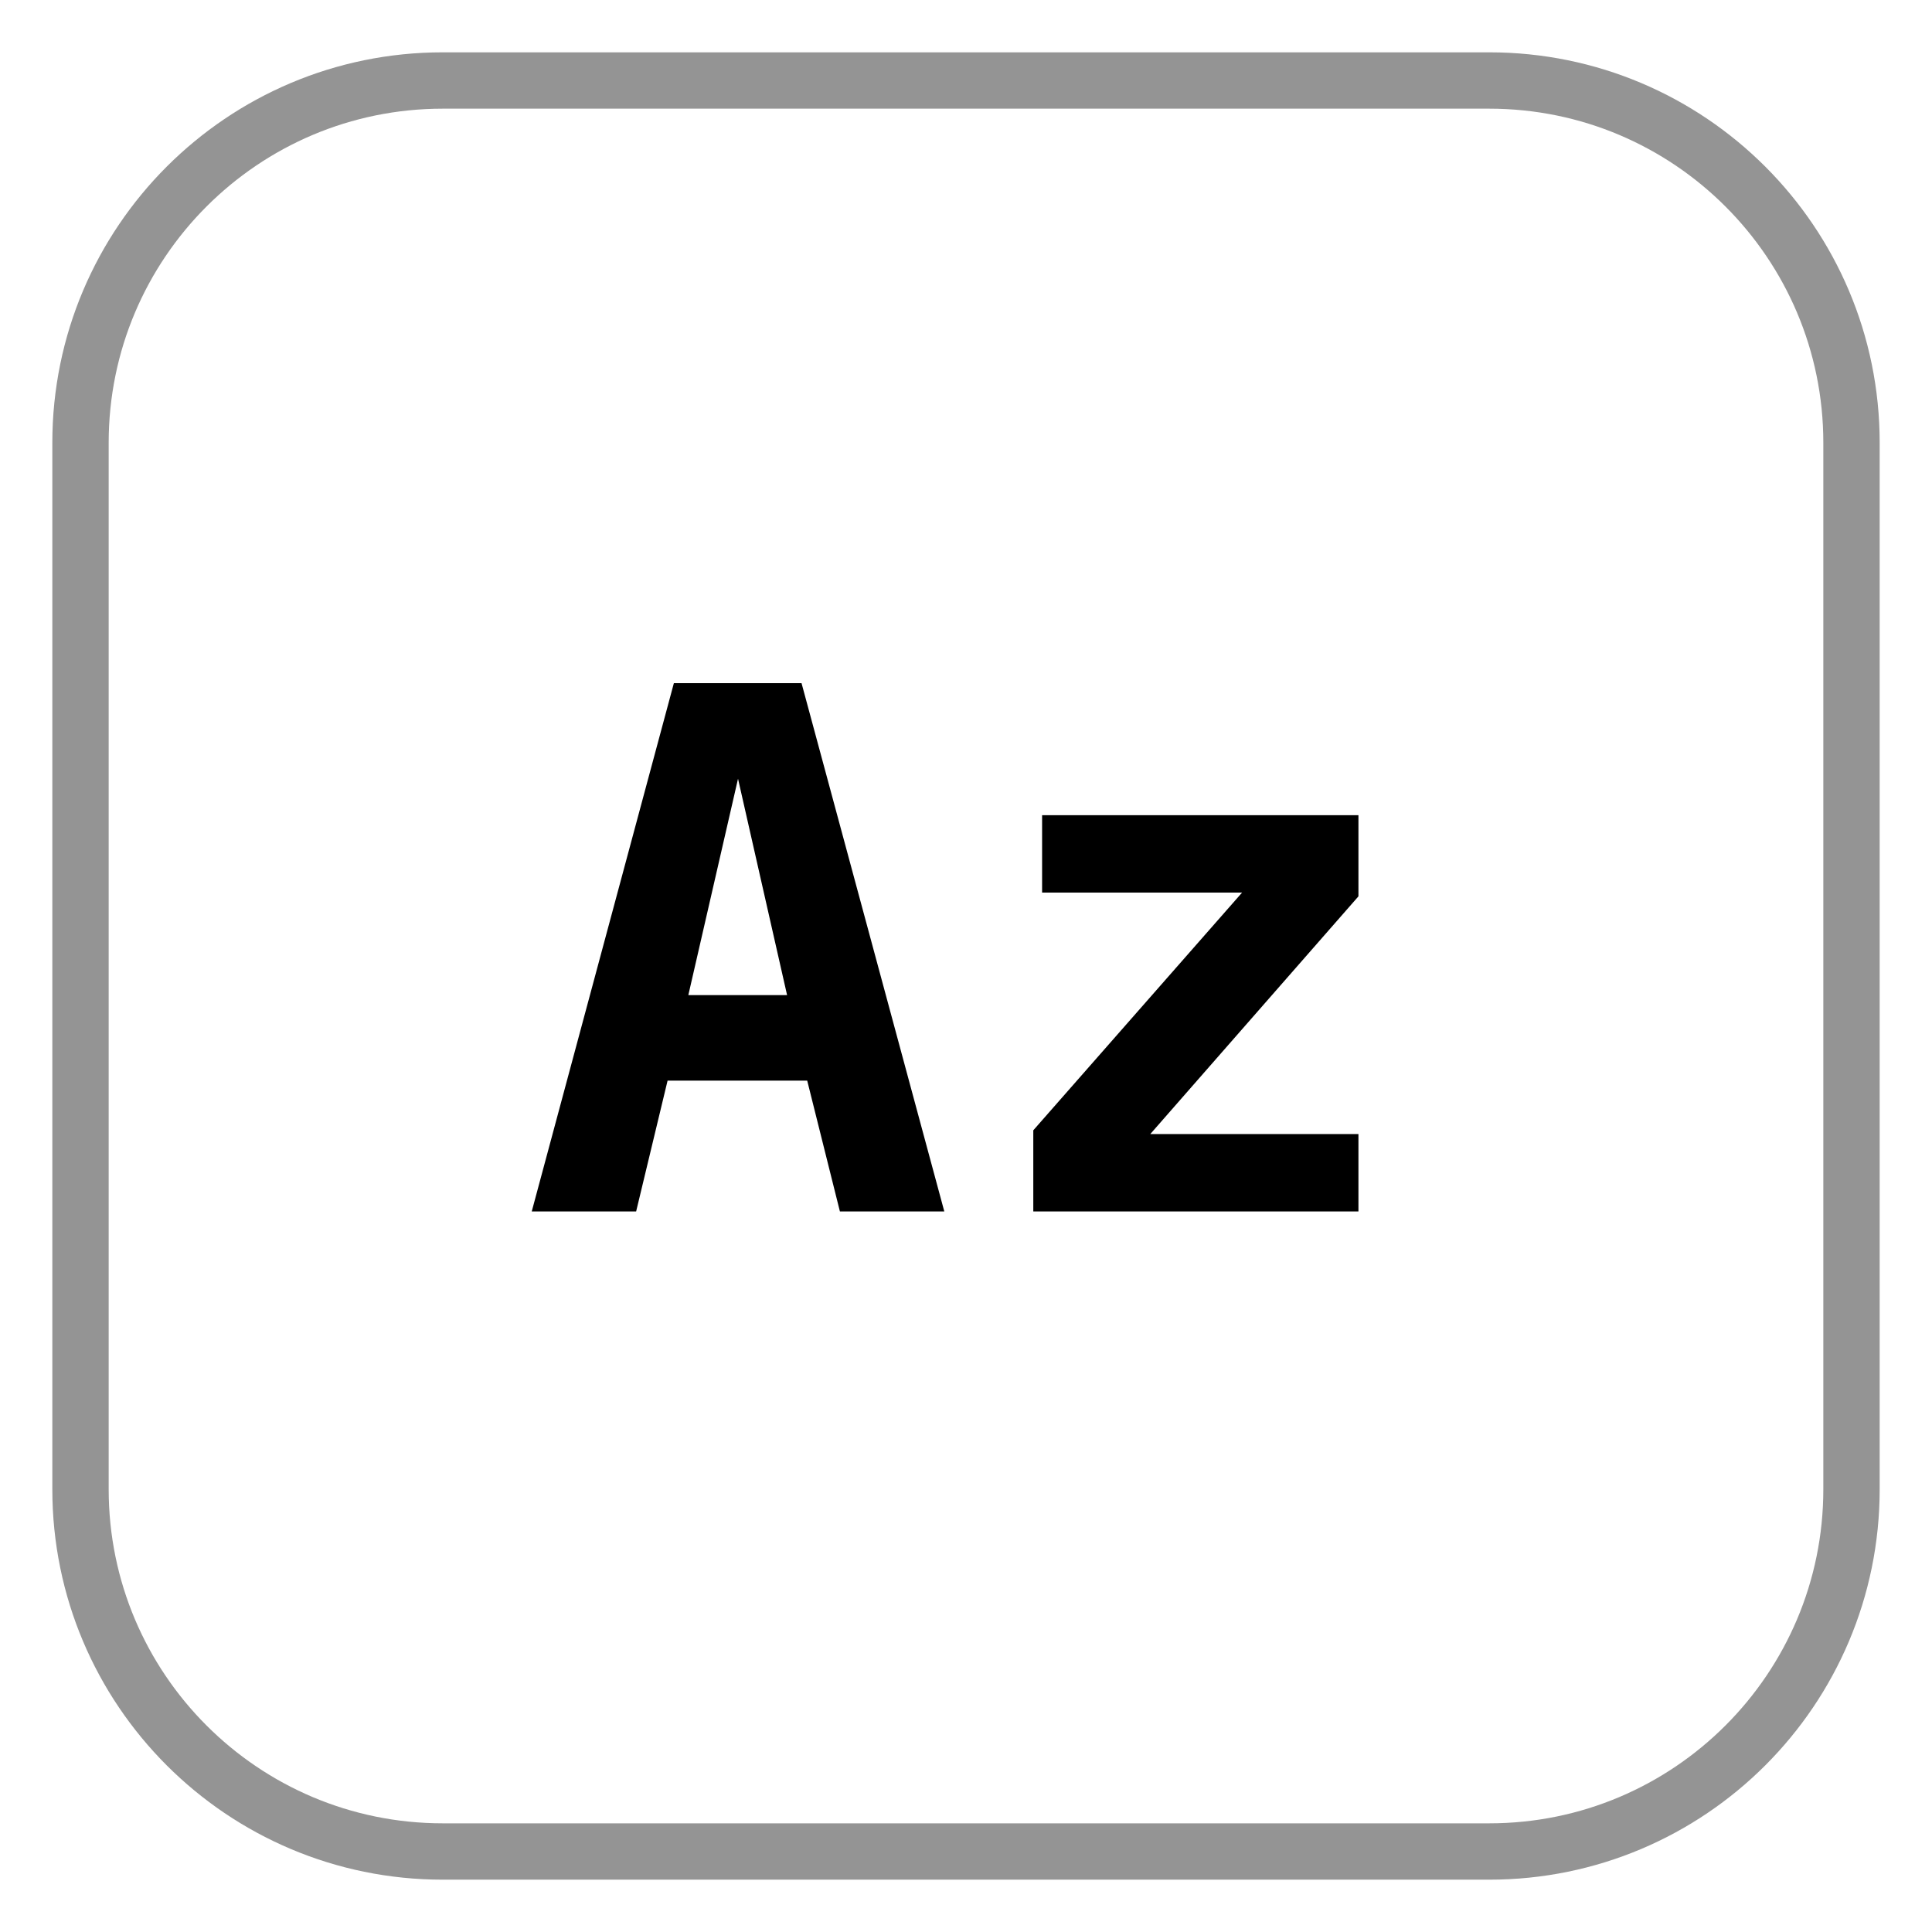
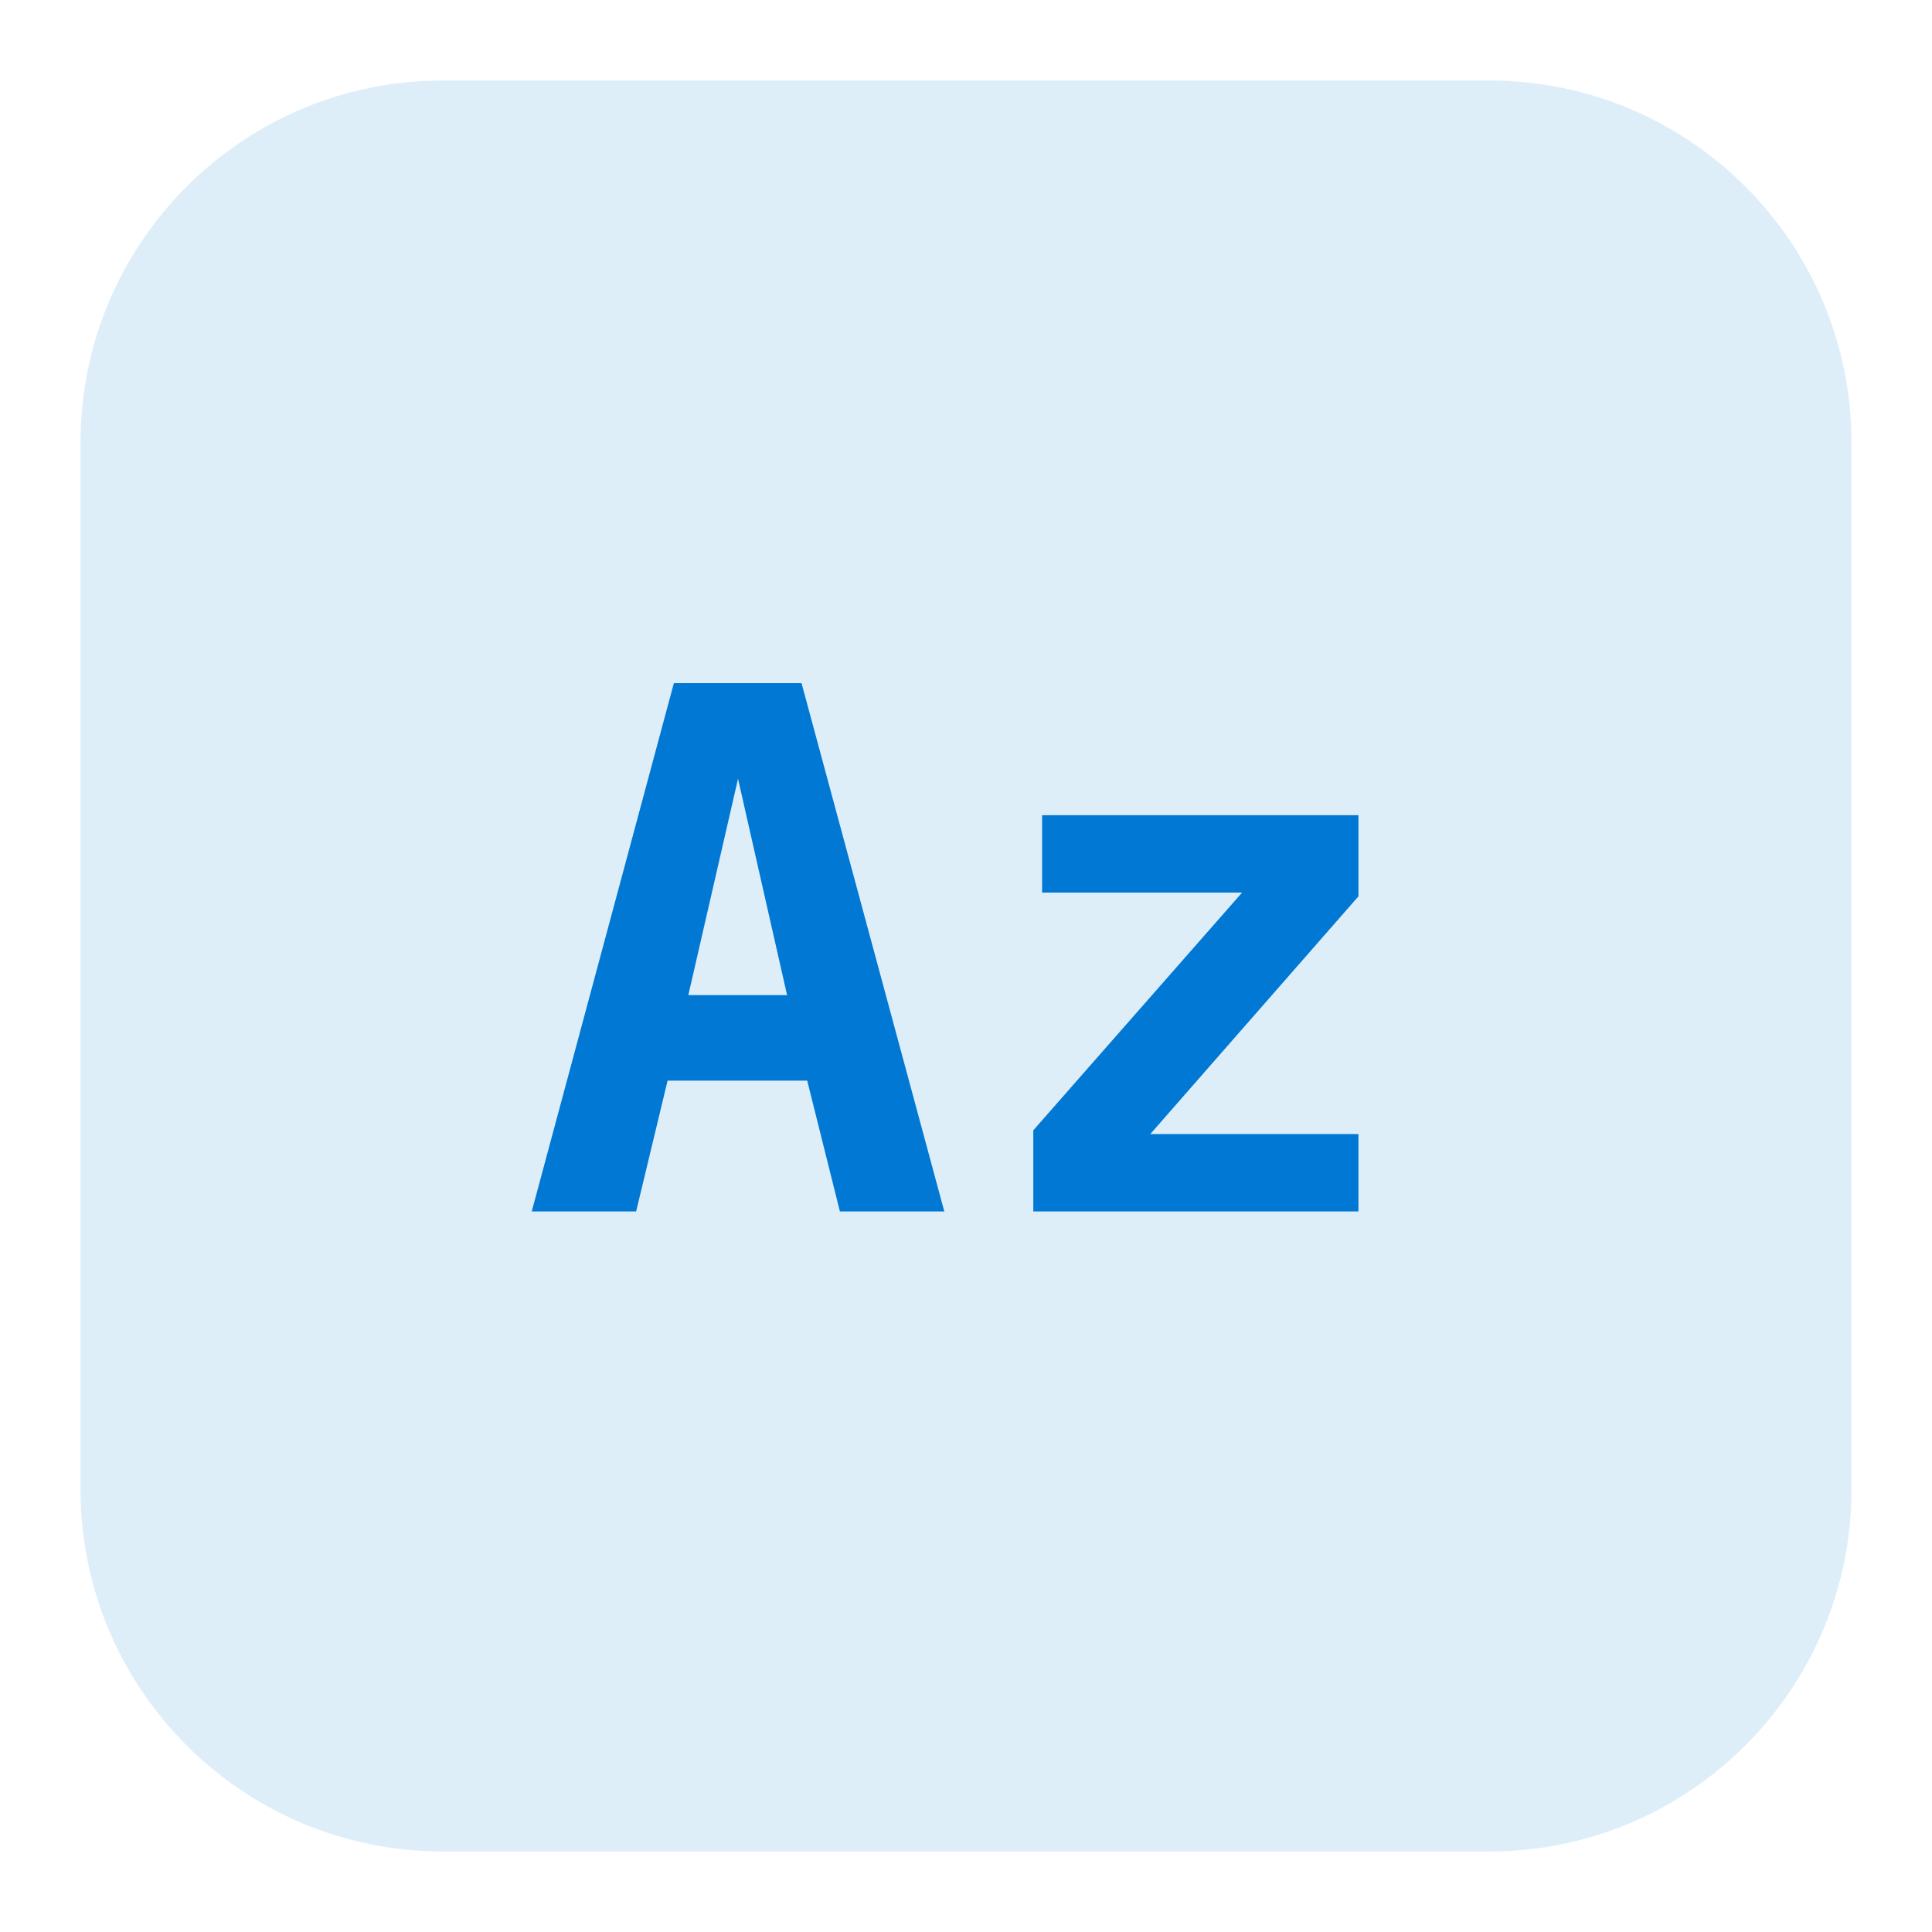
- <svg xmlns="http://www.w3.org/2000/svg" viewBox="0 0 48 48" fill="currentColor" aria-hidden="true">
-   <rect x="2" y="2" width="44" height="44" rx="9" fill="none" stroke="currentColor" stroke-width="1.4" opacity="0.42" />
-   <text x="24" y="30.1" text-anchor="middle" font-family="'JetBrains Mono',ui-monospace,monospace" font-size="18" font-weight="600" letter-spacing="0.5" fill="currentColor">Az</text>
+ <svg xmlns="http://www.w3.org/2000/svg" viewBox="0 0 48 48" aria-hidden="true">
+   <rect x="2" y="2" width="44" height="44" rx="9" fill="#0078D4" opacity="0.13" />
+   <text x="24" y="30.1" text-anchor="middle" font-family="'JetBrains Mono',ui-monospace,monospace" font-size="18" font-weight="700" letter-spacing="0.5" fill="#0078D4">Az</text>
</svg>
